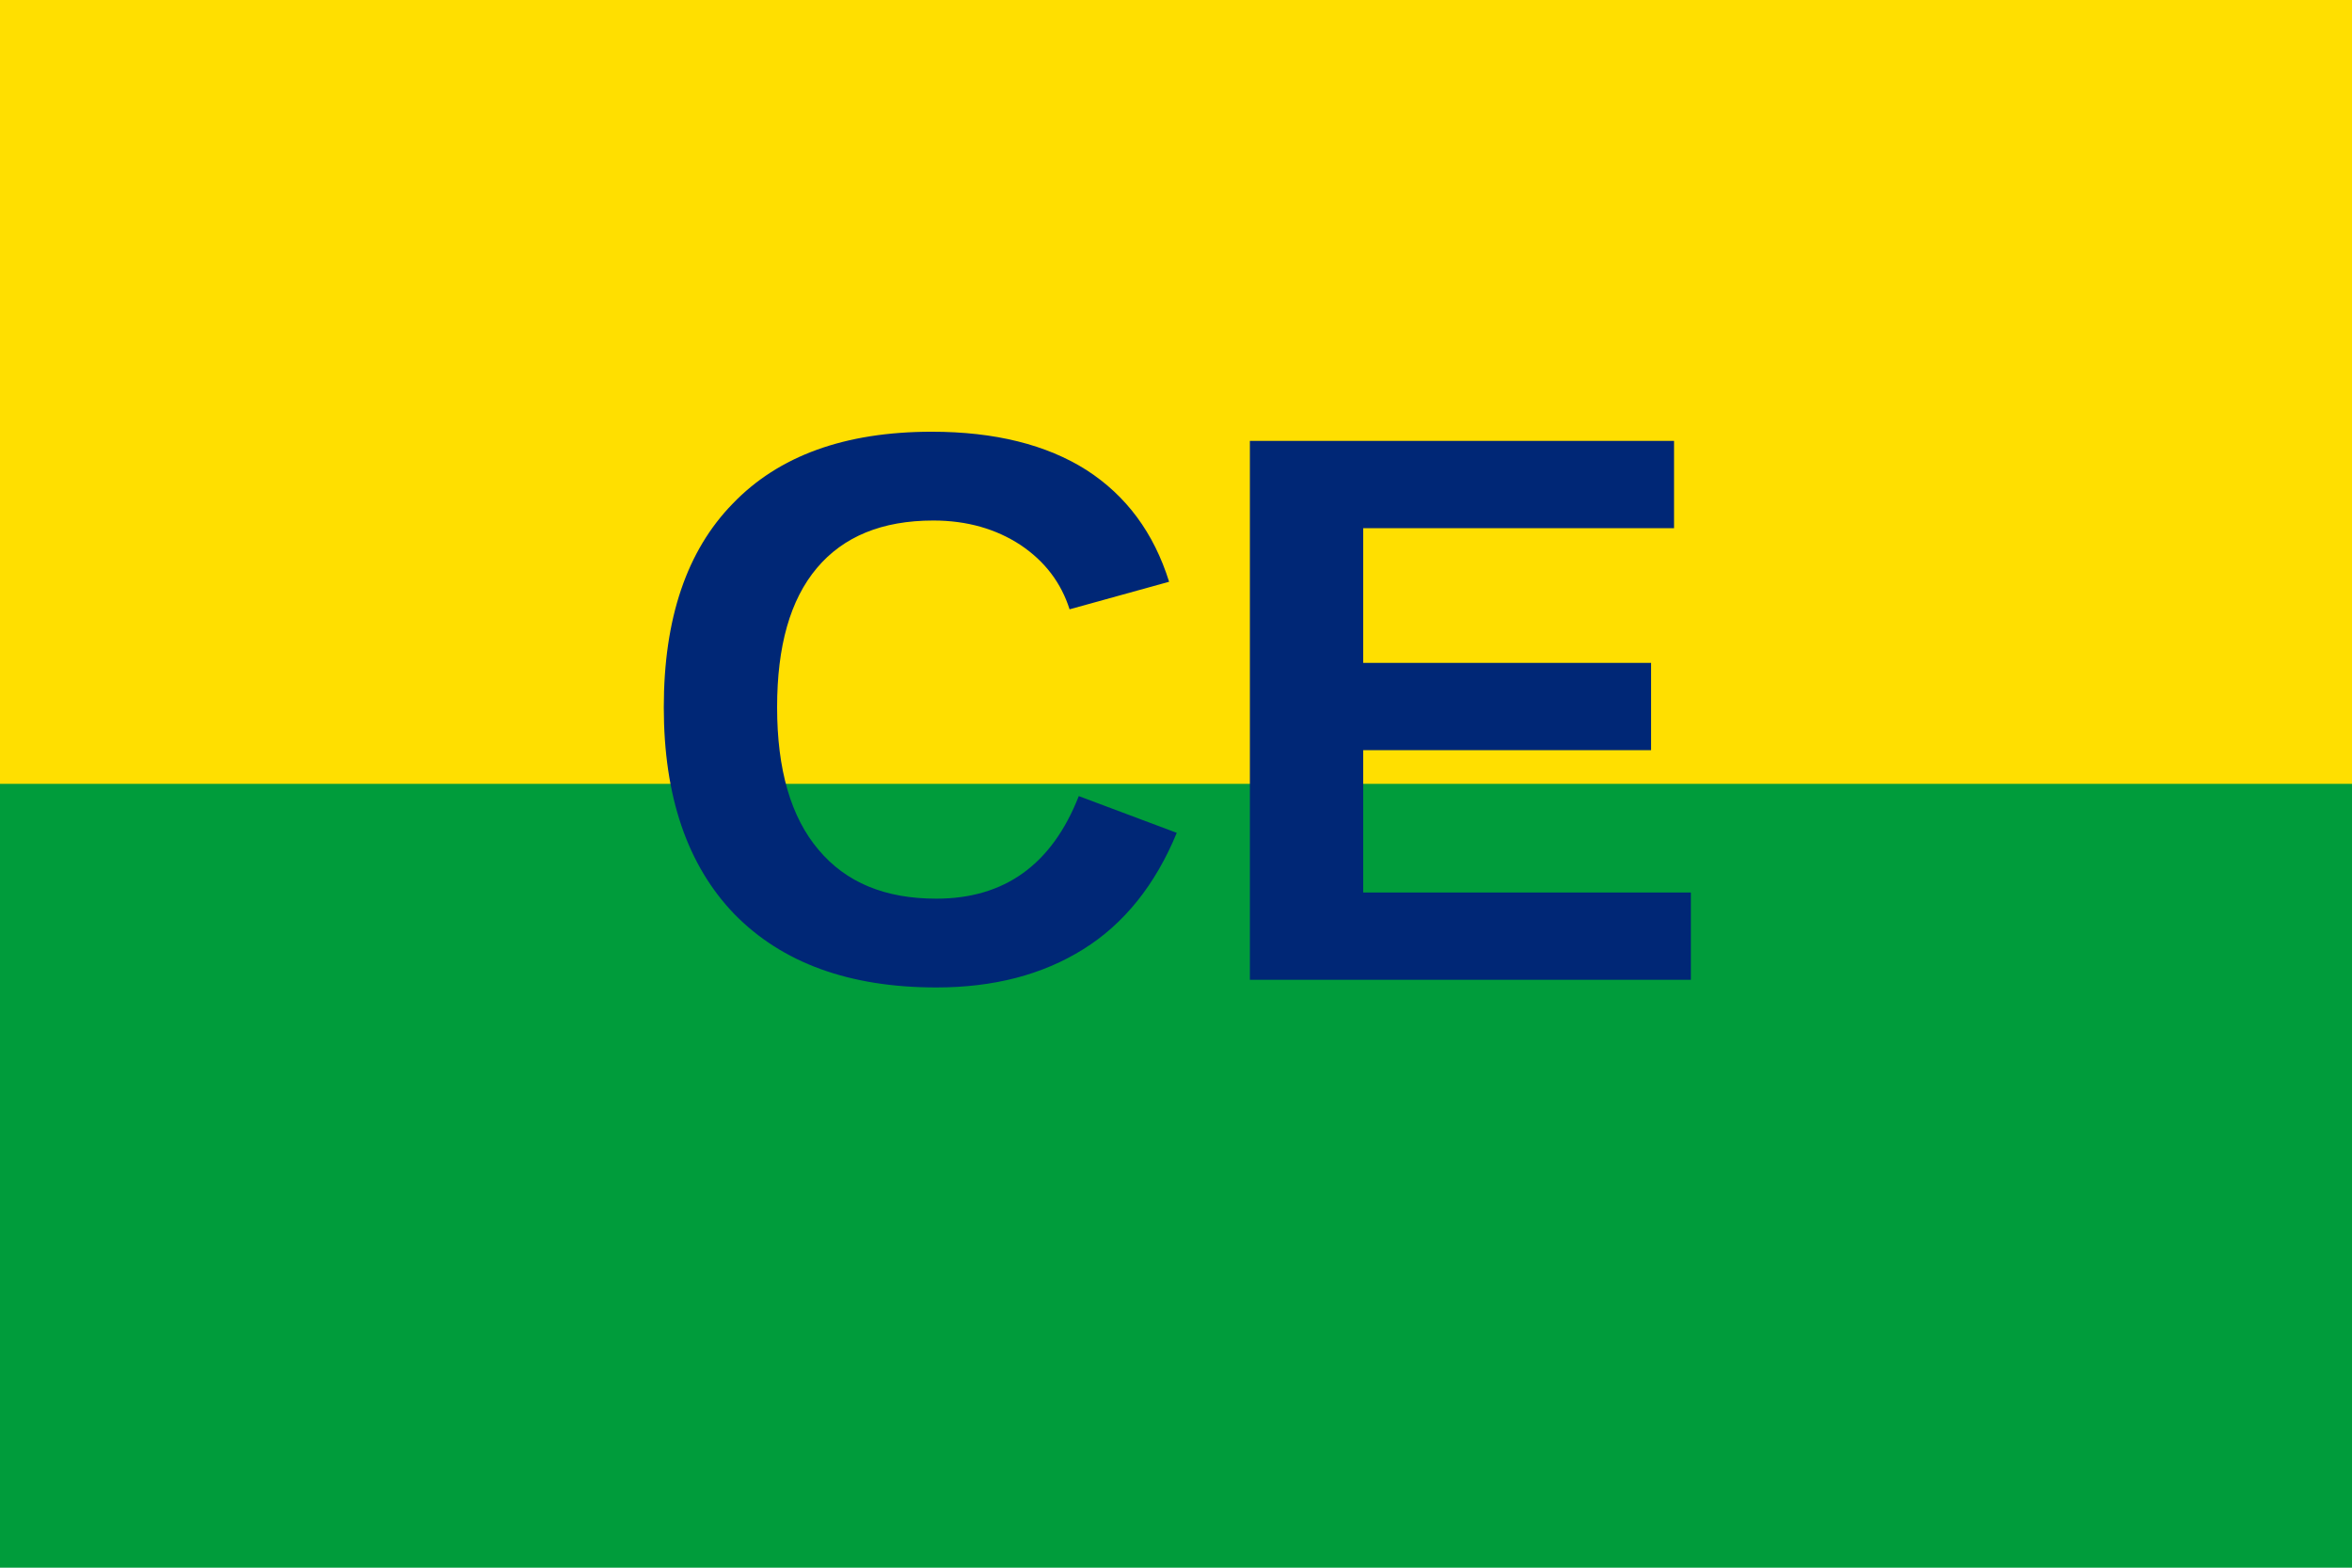
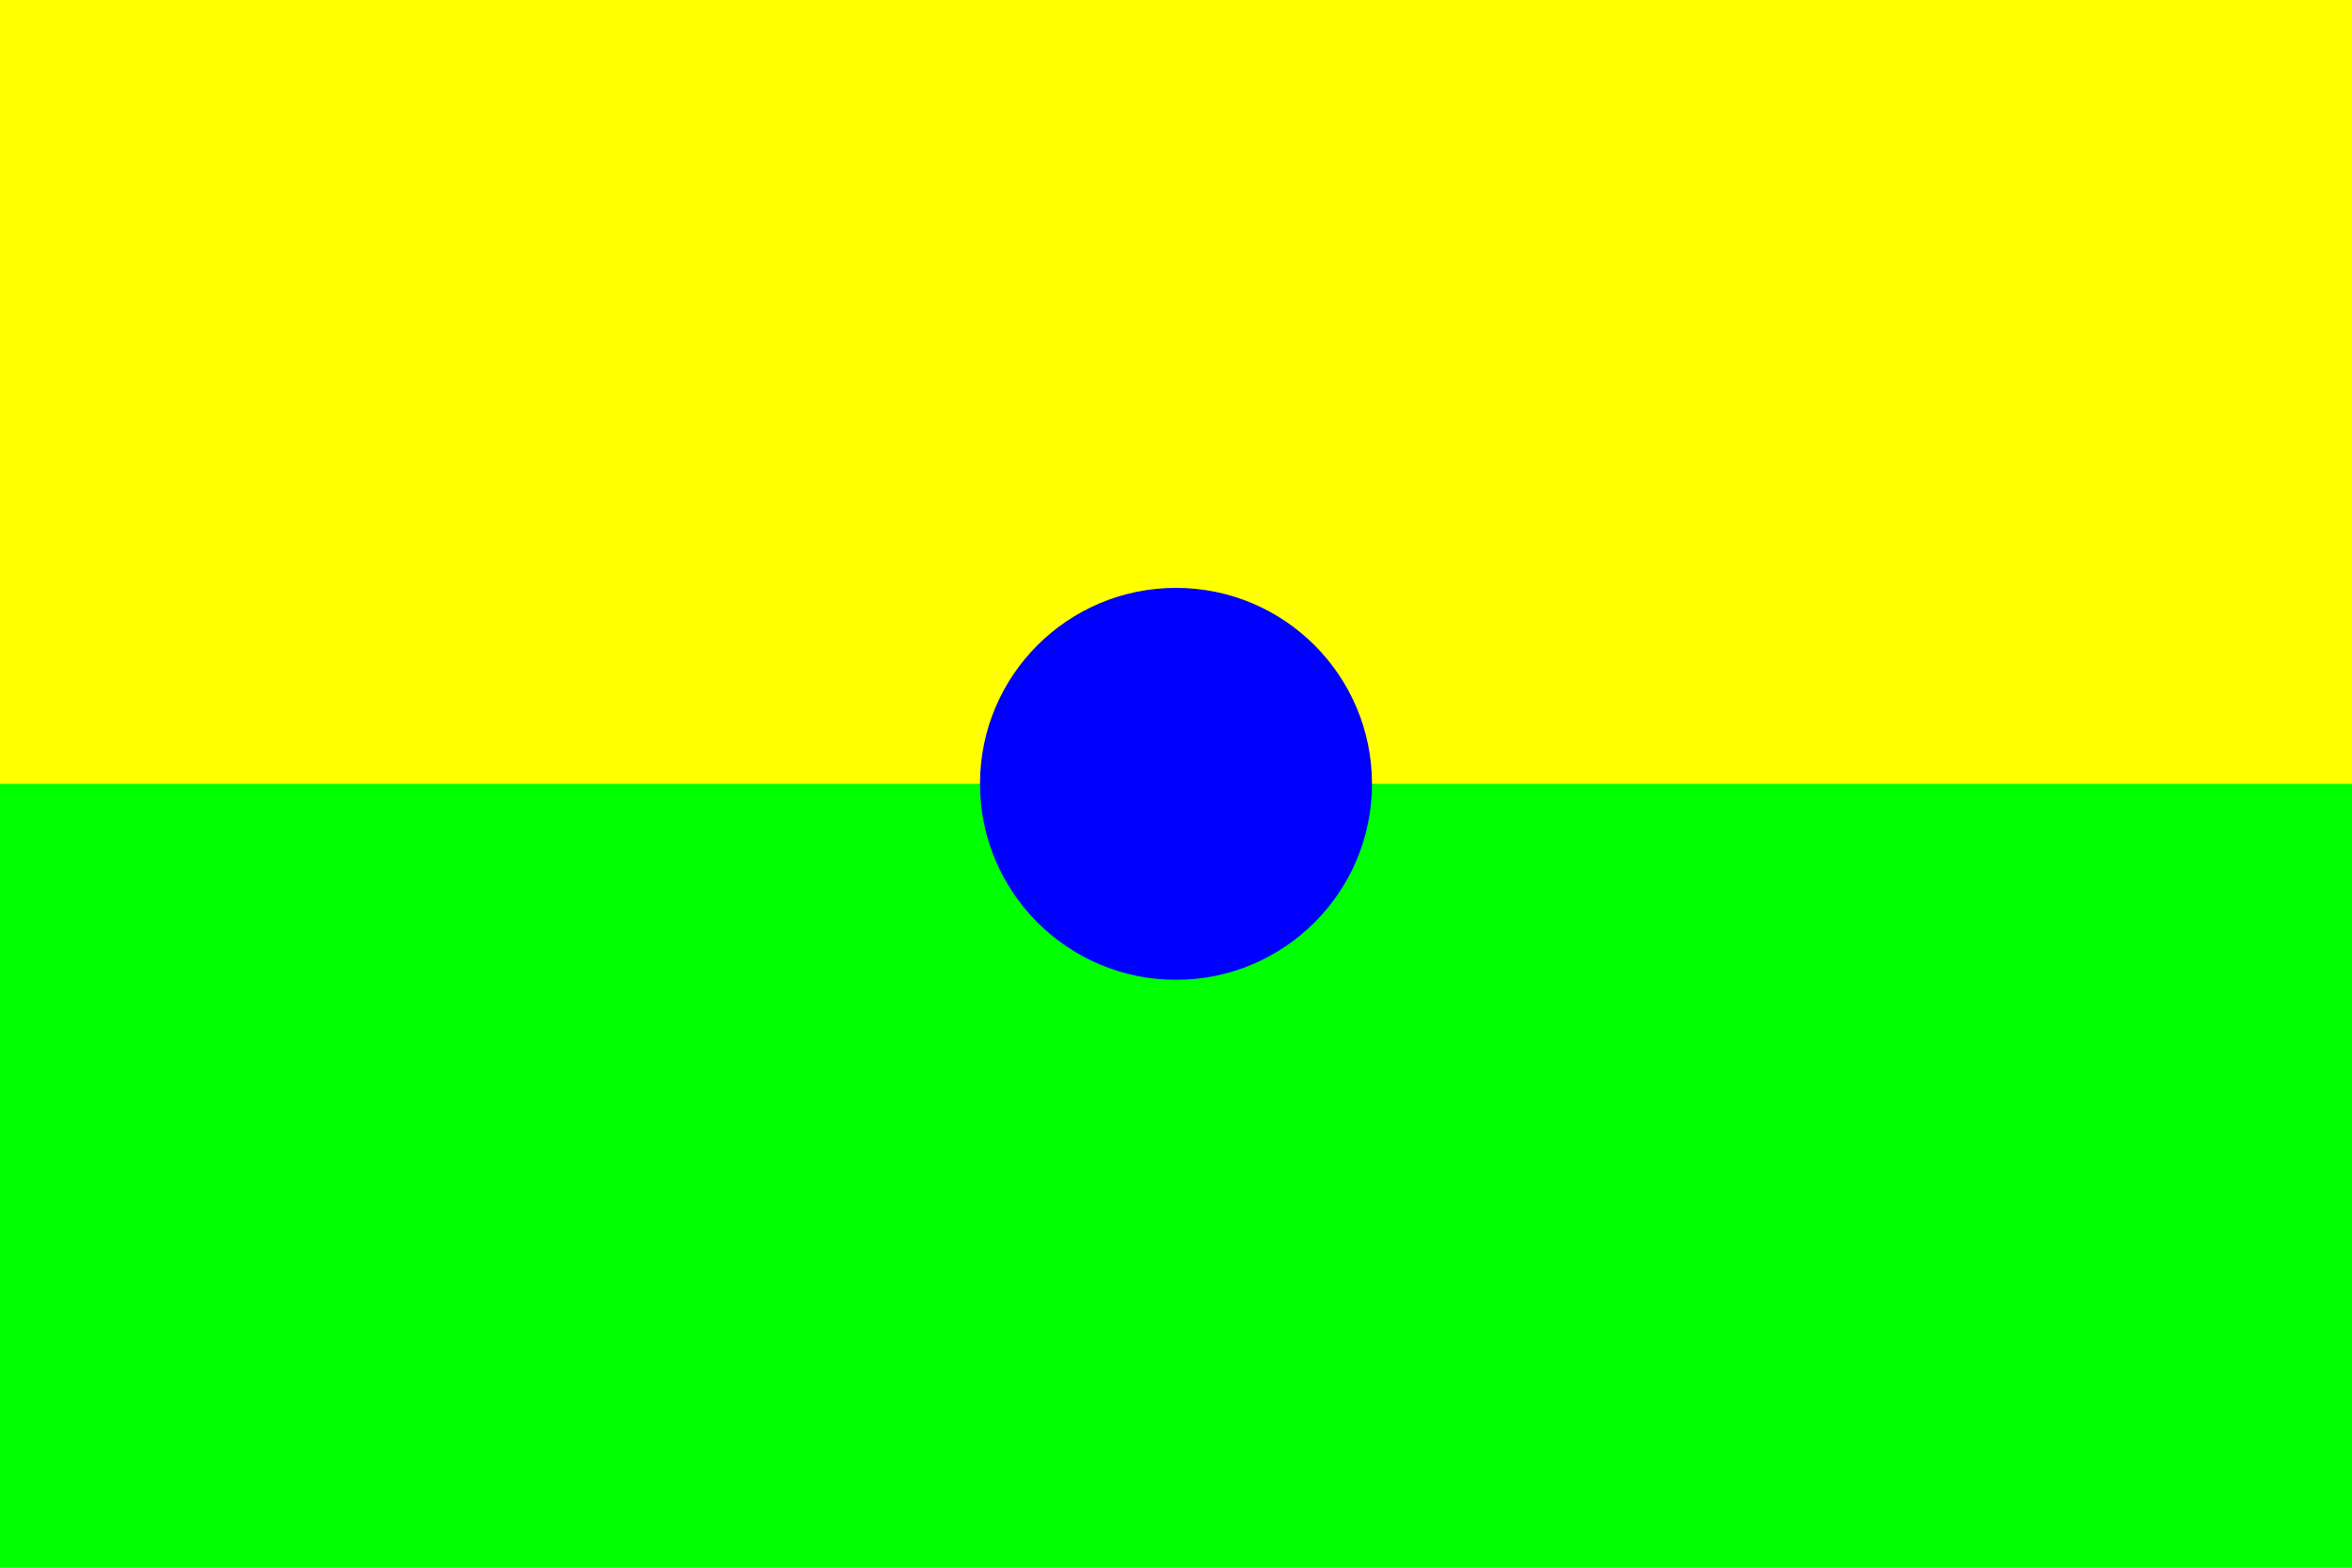
<svg xmlns="http://www.w3.org/2000/svg" viewBox="0 0 24 16" width="24" height="16">
-   <rect width="24" height="16" fill="#009c3b" />
-   <rect x="0" y="0" width="24" height="8" fill="#ffdf00" />
-   <text x="12" y="10" text-anchor="middle" font-family="Arial, sans-serif" font-size="8" font-weight="bold" fill="#002776">CE</text>
+   <rect width="24" height="16" fill="#00ff00" />
+   <rect x="0" y="0" width="24" height="8" fill="#ffff00" />
+   <circle cx="12" cy="8" r="2" fill="#0000ff" />
</svg>
